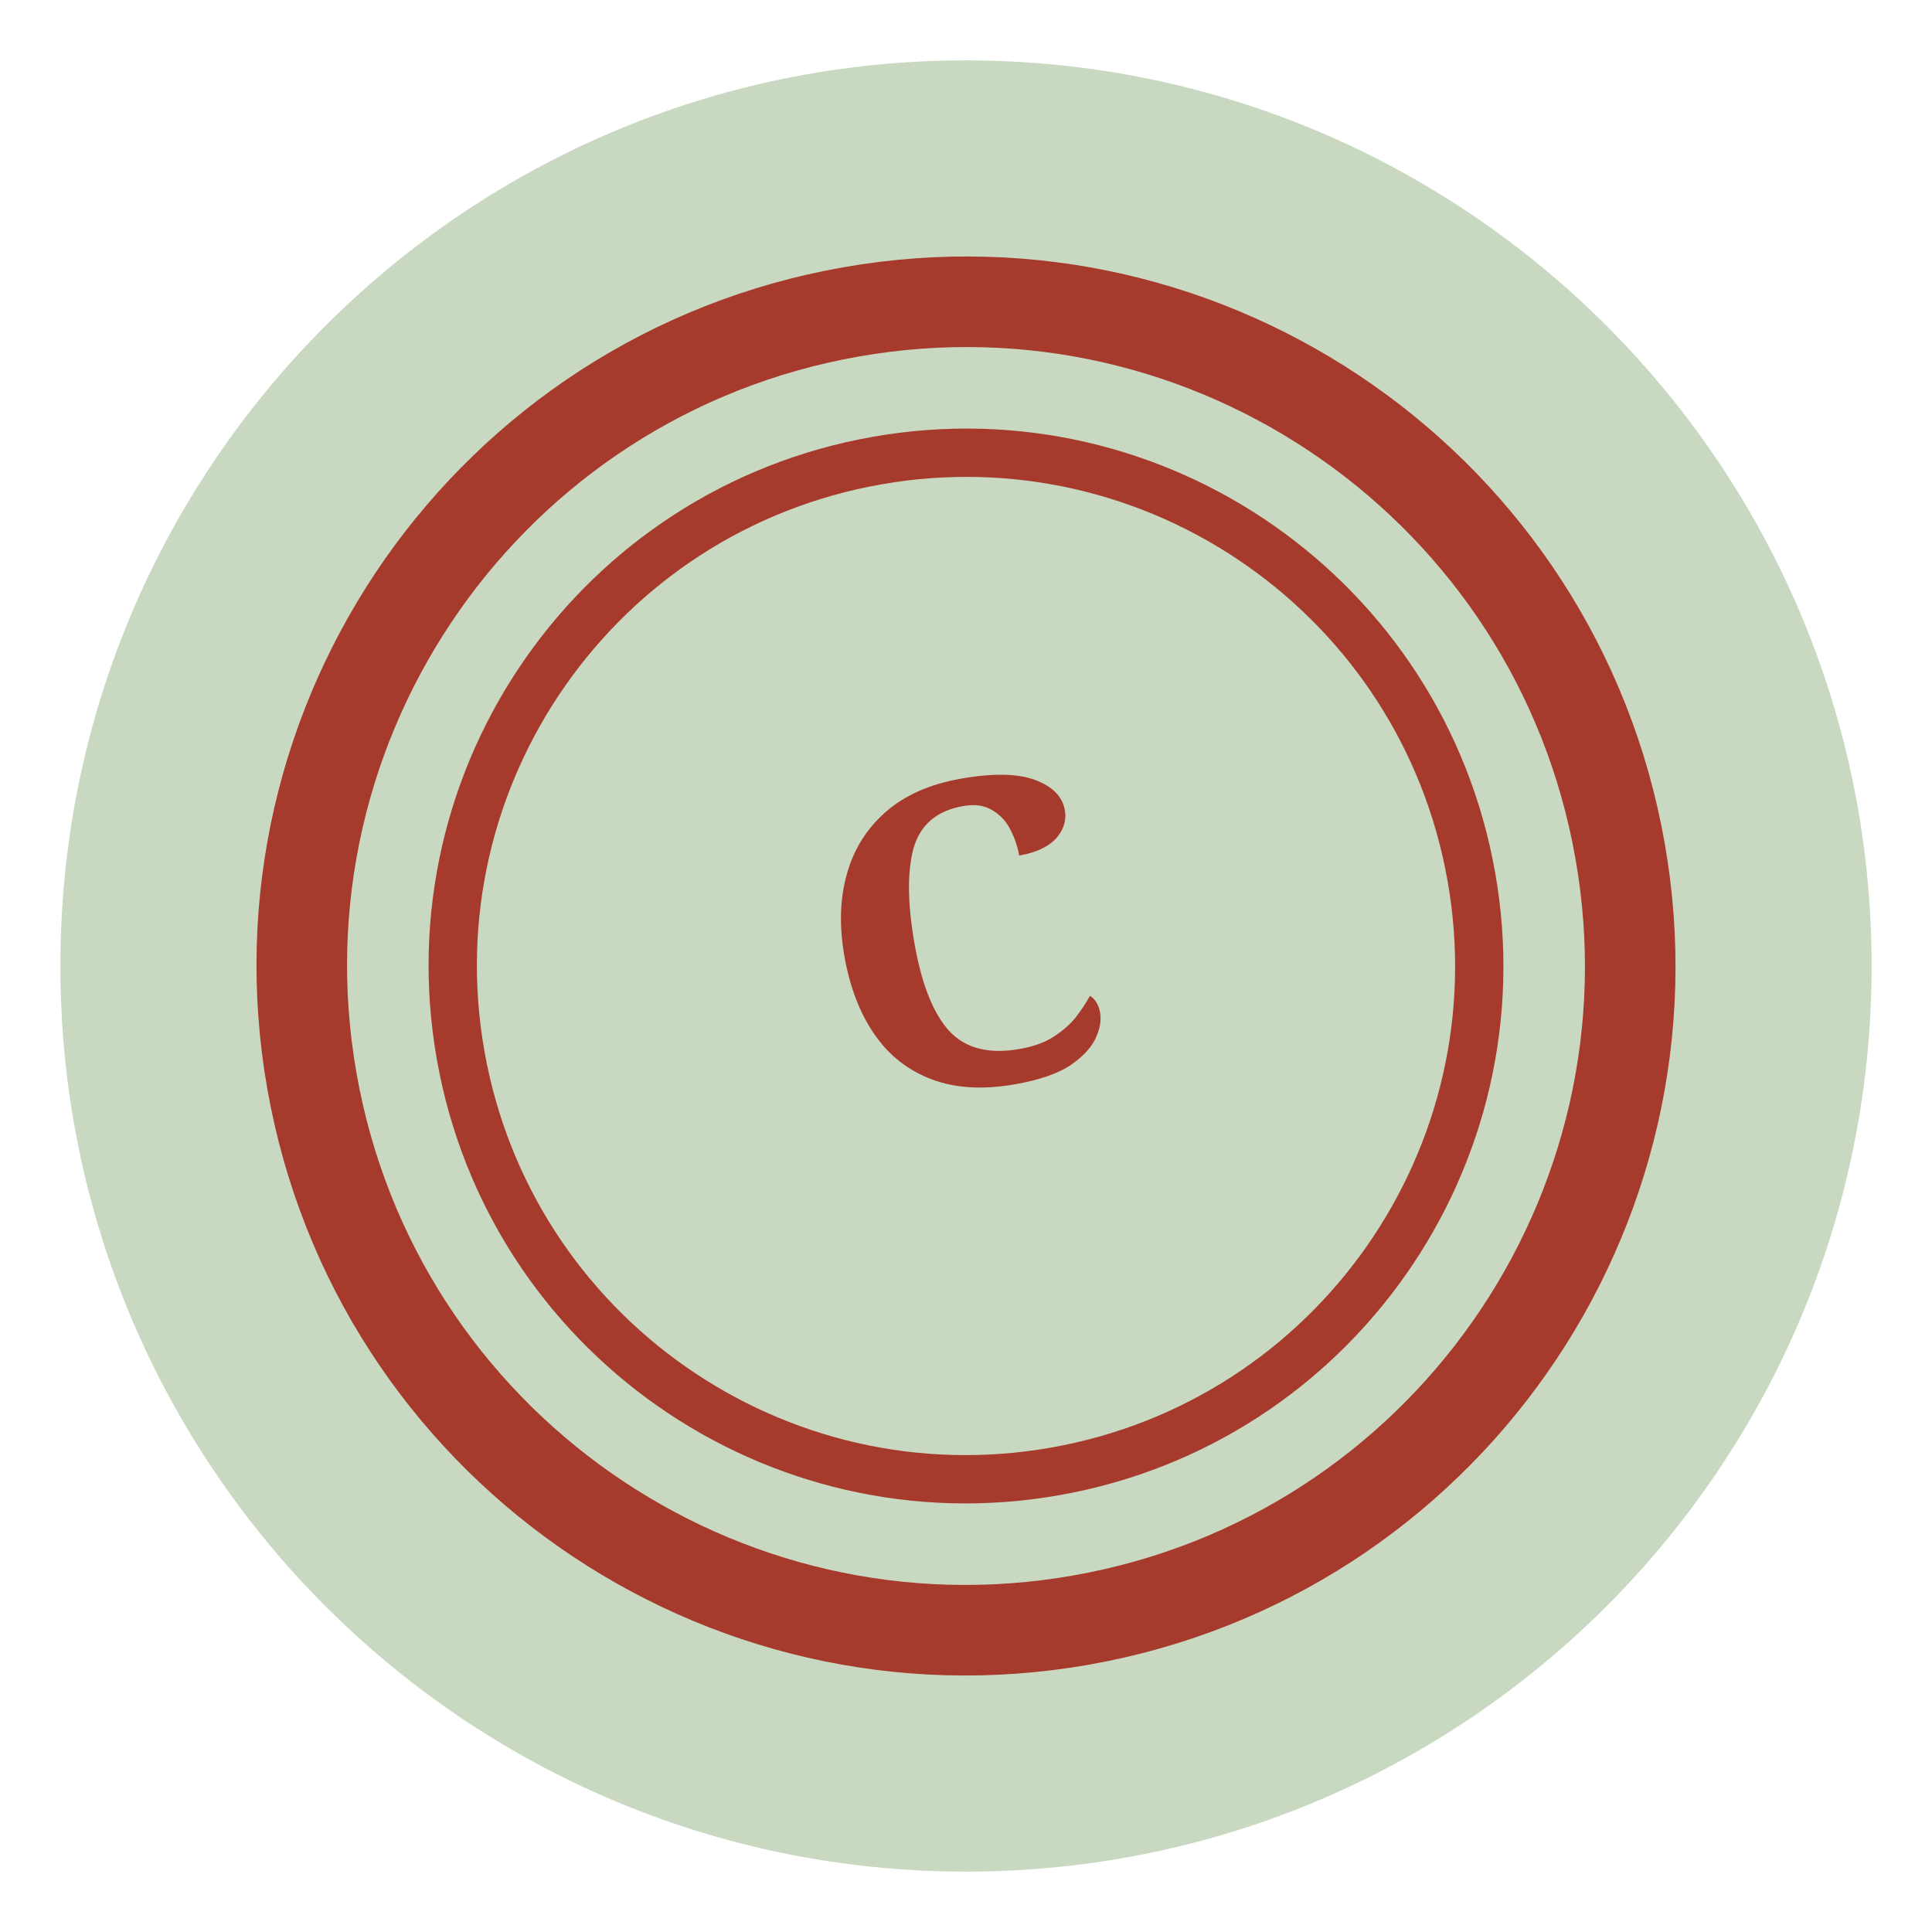
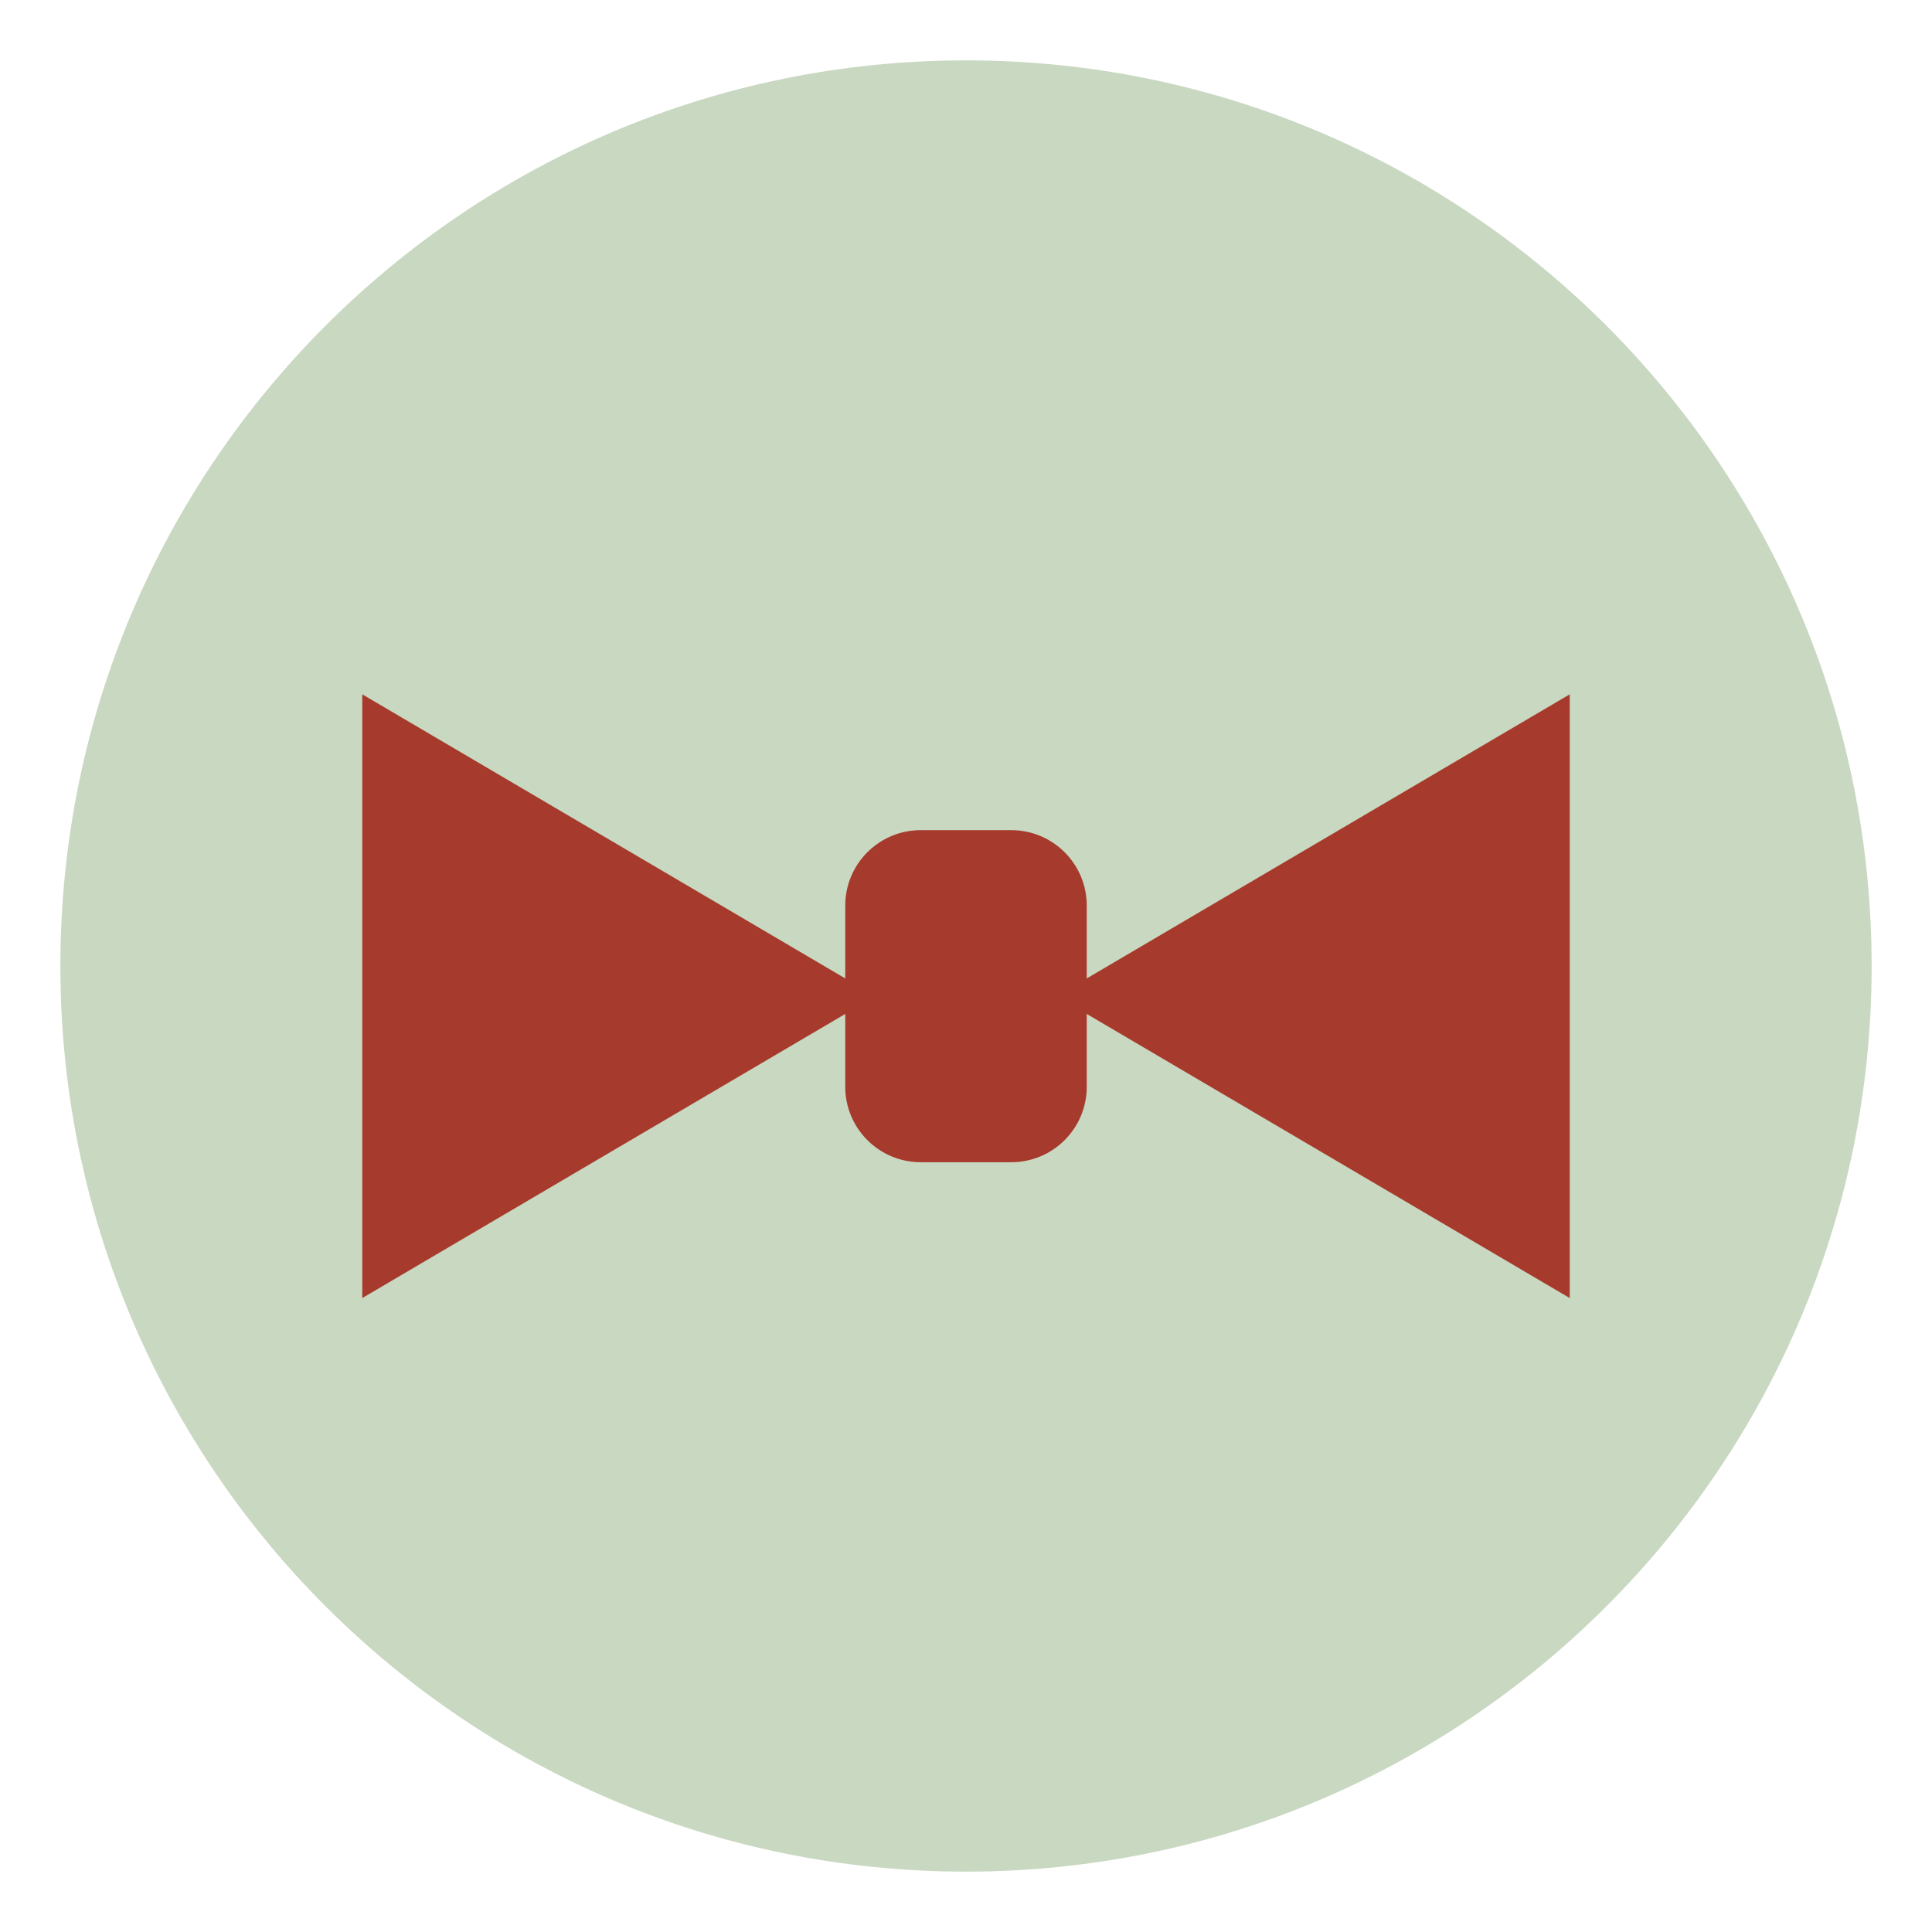
<svg xmlns="http://www.w3.org/2000/svg" viewBox="0 0 64 64">
  <circle cx="32" cy="32" r="30" fill="#c9d8c1" />
-   <g transform="translate(32 32) rotate(-10)">
-     <circle r="22" fill="none" stroke="#a63a2c" stroke-width="3" />
-     <circle r="17" fill="none" stroke="#a63a2c" stroke-width="1.6" />
-     <text x="0" y="4" text-anchor="middle" font-family="Georgia, serif" font-weight="700" font-size="14" fill="#a63a2c">C</text>
+   <g transform="translate(32 33)" fill="#a63a2c">
+     <path d="M -20 -10 L -20 10 L -3 0 Z" />
+     <path d="M 20 -10 L 20 10 L 3 0 Z" />
+     <rect x="-4" y="-5.5" width="8" height="11" rx="2.5" />
  </g>
</svg>
